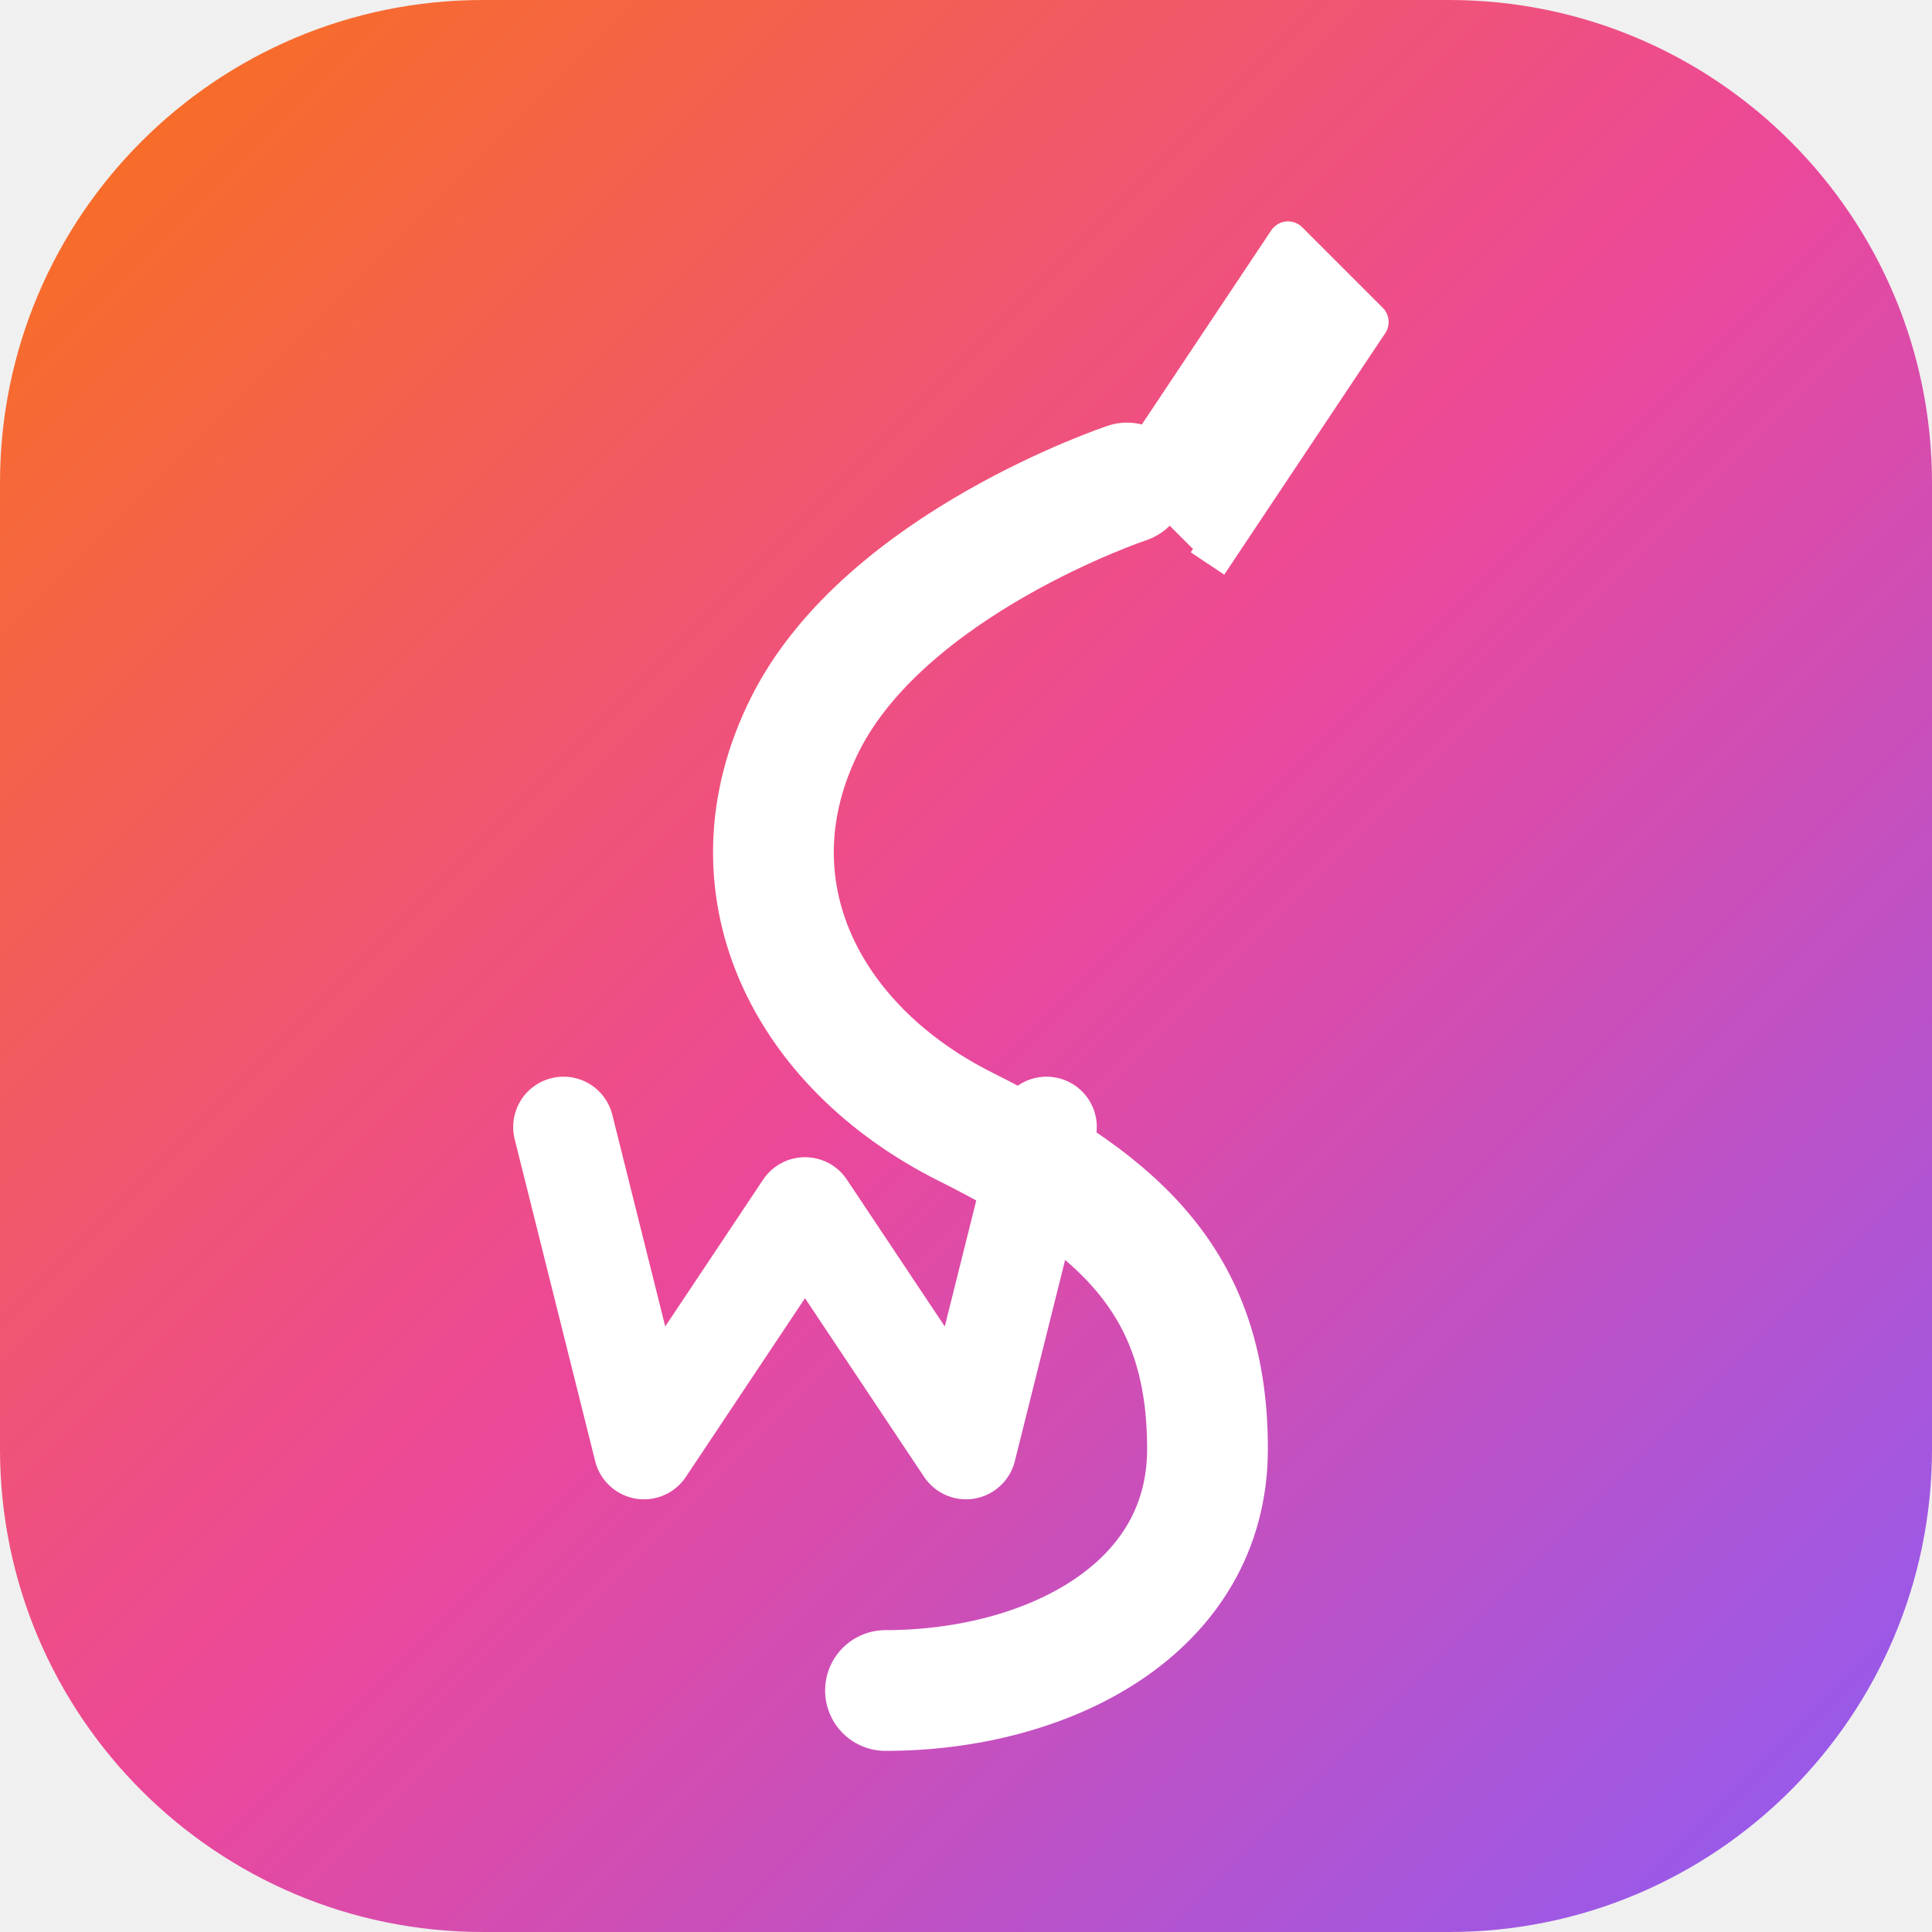
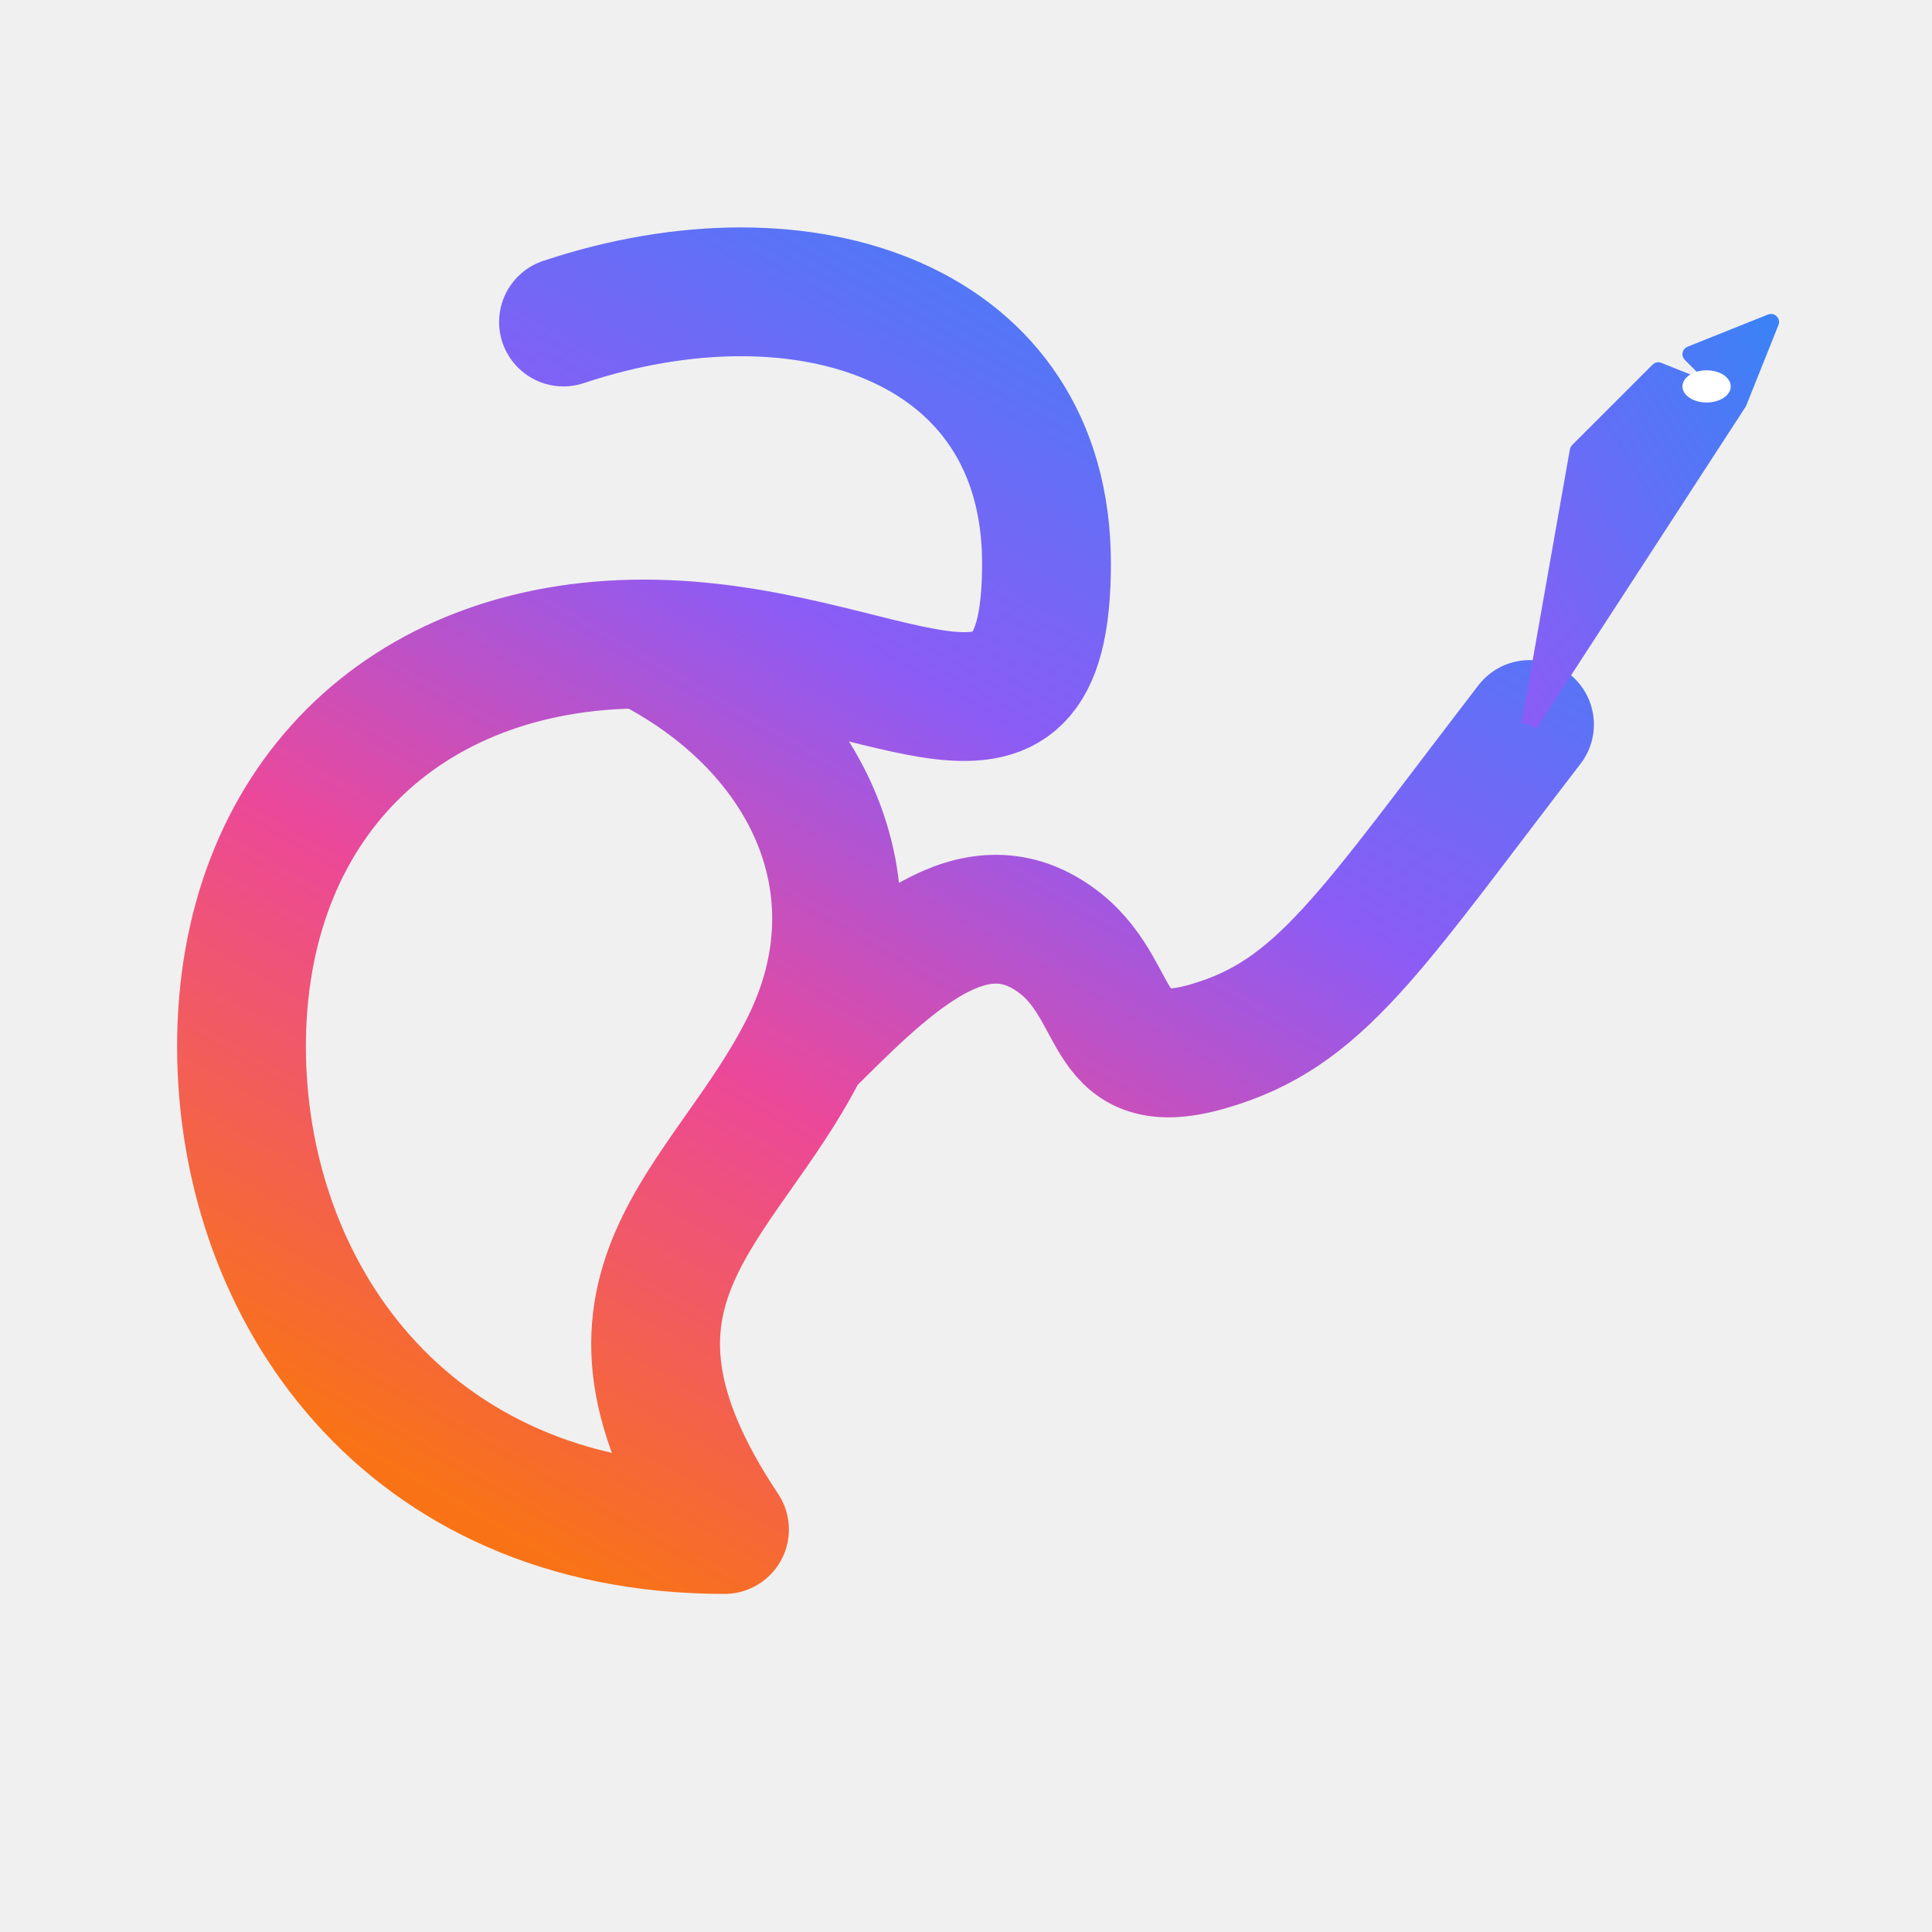
- <svg xmlns="http://www.w3.org/2000/svg" width="48" height="48" viewBox="0 0 48 48" fill="none">
+ <svg xmlns="http://www.w3.org/2000/svg" width="120" height="120" viewBox="0 0 120 120" fill="none">
  <defs>
-     <linearGradient id="brandGradient" x1="0%" y1="0%" x2="100%" y2="100%">
+     <linearGradient id="swGradient" x1="20%" y1="100%" x2="80%" y2="0%">
      <stop offset="0%" stop-color="#F97316" />
-       <stop offset="50%" stop-color="#EC4899" />
-       <stop offset="100%" stop-color="#8B5CF6" />
+       <stop offset="35%" stop-color="#EC4899" />
+       <stop offset="65%" stop-color="#8B5CF6" />
+       <stop offset="100%" stop-color="#3B82F6" />
+     </linearGradient>
+     <linearGradient id="penGradient" x1="0%" y1="100%" x2="100%" y2="0%">
+       <stop offset="0%" stop-color="#8B5CF6" />
+       <stop offset="100%" stop-color="#3B82F6" />
    </linearGradient>
  </defs>
-   <rect width="48" height="48" rx="12" fill="url(#brandGradient)" />
-   <path d="M28 12C28 12 22 14 20 18C18 22 20 26 24 28C28 30 30 32 30 36C30 40 26 42 22 42" stroke="white" stroke-width="3" stroke-linecap="round" fill="none" />
-   <path d="M28 12L32 6L34 8L30 14" fill="white" stroke="white" stroke-width="1" stroke-linejoin="round" />
-   <path d="M14 28L16 36L20 30L24 36L26 28" stroke="white" stroke-width="2.5" stroke-linecap="round" stroke-linejoin="round" fill="none" />
+   <path d="M45 95        C25 95, 15 80, 15 65        C15 50, 25 40, 40 40        C55 40, 65 50, 65 35        C65 20, 50 15, 35 20        M40 40        C50 45, 55 55, 50 65        C45 75, 35 80, 45 95        M50 65        C55 60, 60 55, 65 58        C70 61, 68 67, 75 65        C82 63, 85 58, 95 45" stroke="url(#swGradient)" stroke-width="8" stroke-linecap="round" stroke-linejoin="round" fill="none" />
+   <path d="M95 45 L108 25 L103 23 L98 28 L95 45 M108 25 L110 20 L105 22 L108 25" fill="url(#penGradient)" stroke="url(#penGradient)" stroke-width="1" stroke-linejoin="round" />
+   <ellipse cx="106" cy="24" rx="1.5" ry="1" fill="white" />
</svg>
